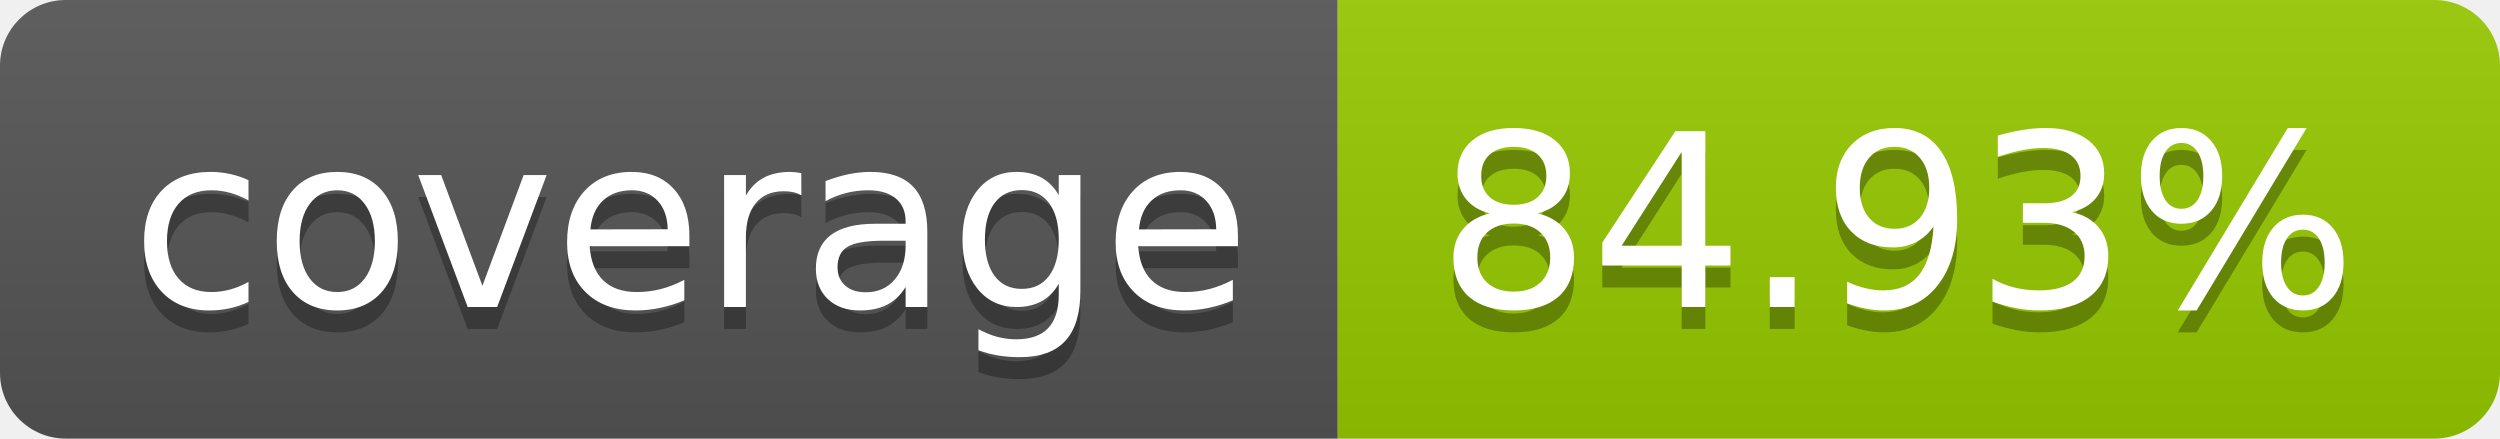
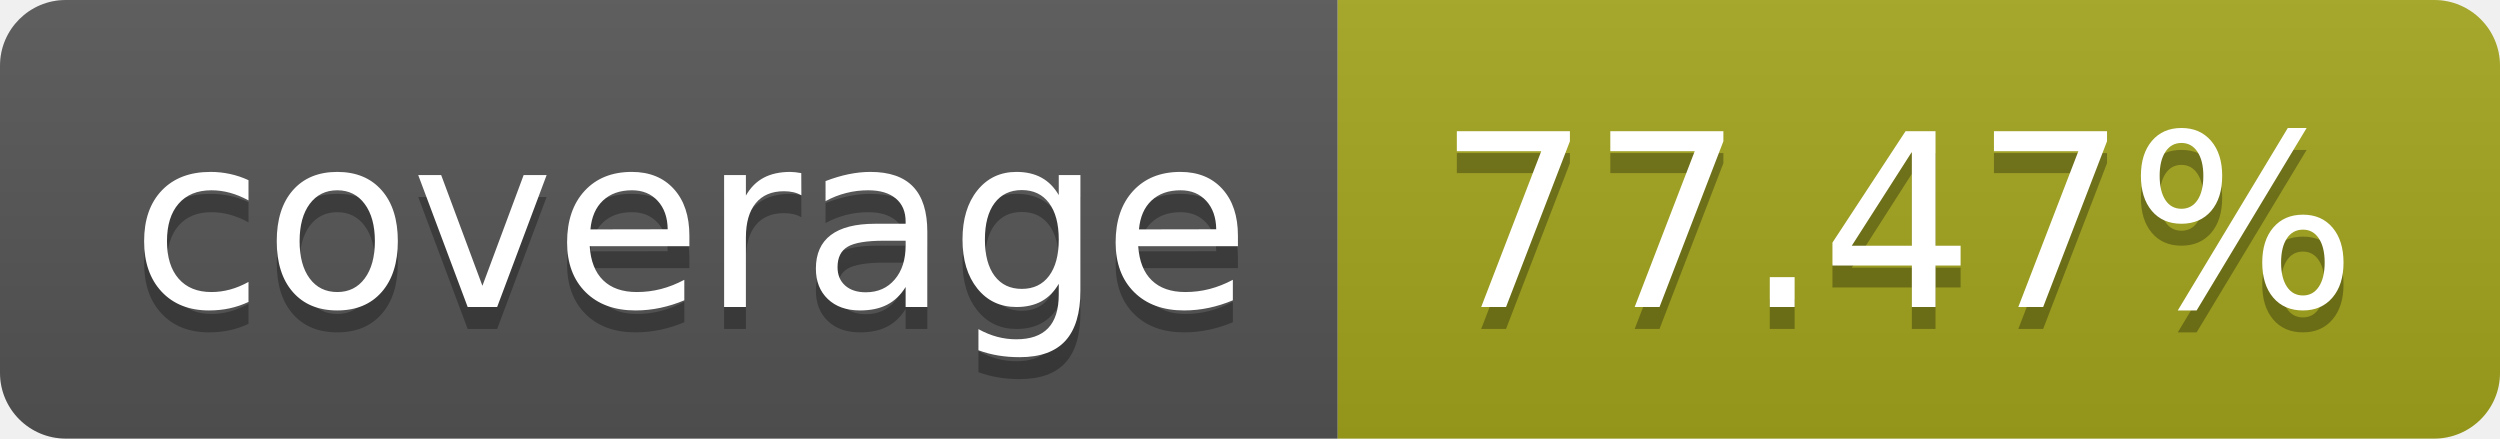
<svg xmlns="http://www.w3.org/2000/svg" width="114" height="20">
  <linearGradient id="b" x2="0" y2="100%">
    <stop offset="0" stop-color="#bbb" stop-opacity=".1" />
    <stop offset="1" stop-opacity=".1" />
  </linearGradient>
  <clipPath id="a">
    <rect width="114" height="20" rx="3" fill="#fff" />
  </clipPath>
  <g clip-path="url(#a)">
    <path fill="#555" d="M0 0h61v20H0z" />
-     <path fill="#97ca00" d="M61 0h53v20H61z" />
+     <path fill="#a4a61d" d="M61 0h53v20H61z" />
    <path fill="url(#b)" d="M0 0h114v20H0z" />
  </g>
  <g fill="#fff" text-anchor="middle" font-family="DejaVu Sans,Verdana,Geneva,sans-serif" font-size="110">
    <text x="315" y="150" fill="#010101" fill-opacity=".3" transform="scale(.1)" textLength="510">coverage</text>
    <text x="315" y="140" transform="scale(.1)" textLength="510">coverage</text>
-     <text x="865" y="150" fill="#010101" fill-opacity=".3" transform="scale(.1)" textLength="430">84.93%</text>
-     <text x="865" y="140" transform="scale(.1)" textLength="430">84.93%</text>
+     <text x="865" y="150" fill="#010101" fill-opacity=".3" transform="scale(.1)" textLength="430">77.47%</text>
+     <text x="865" y="140" transform="scale(.1)" textLength="430">77.47%</text>
  </g>
</svg>
